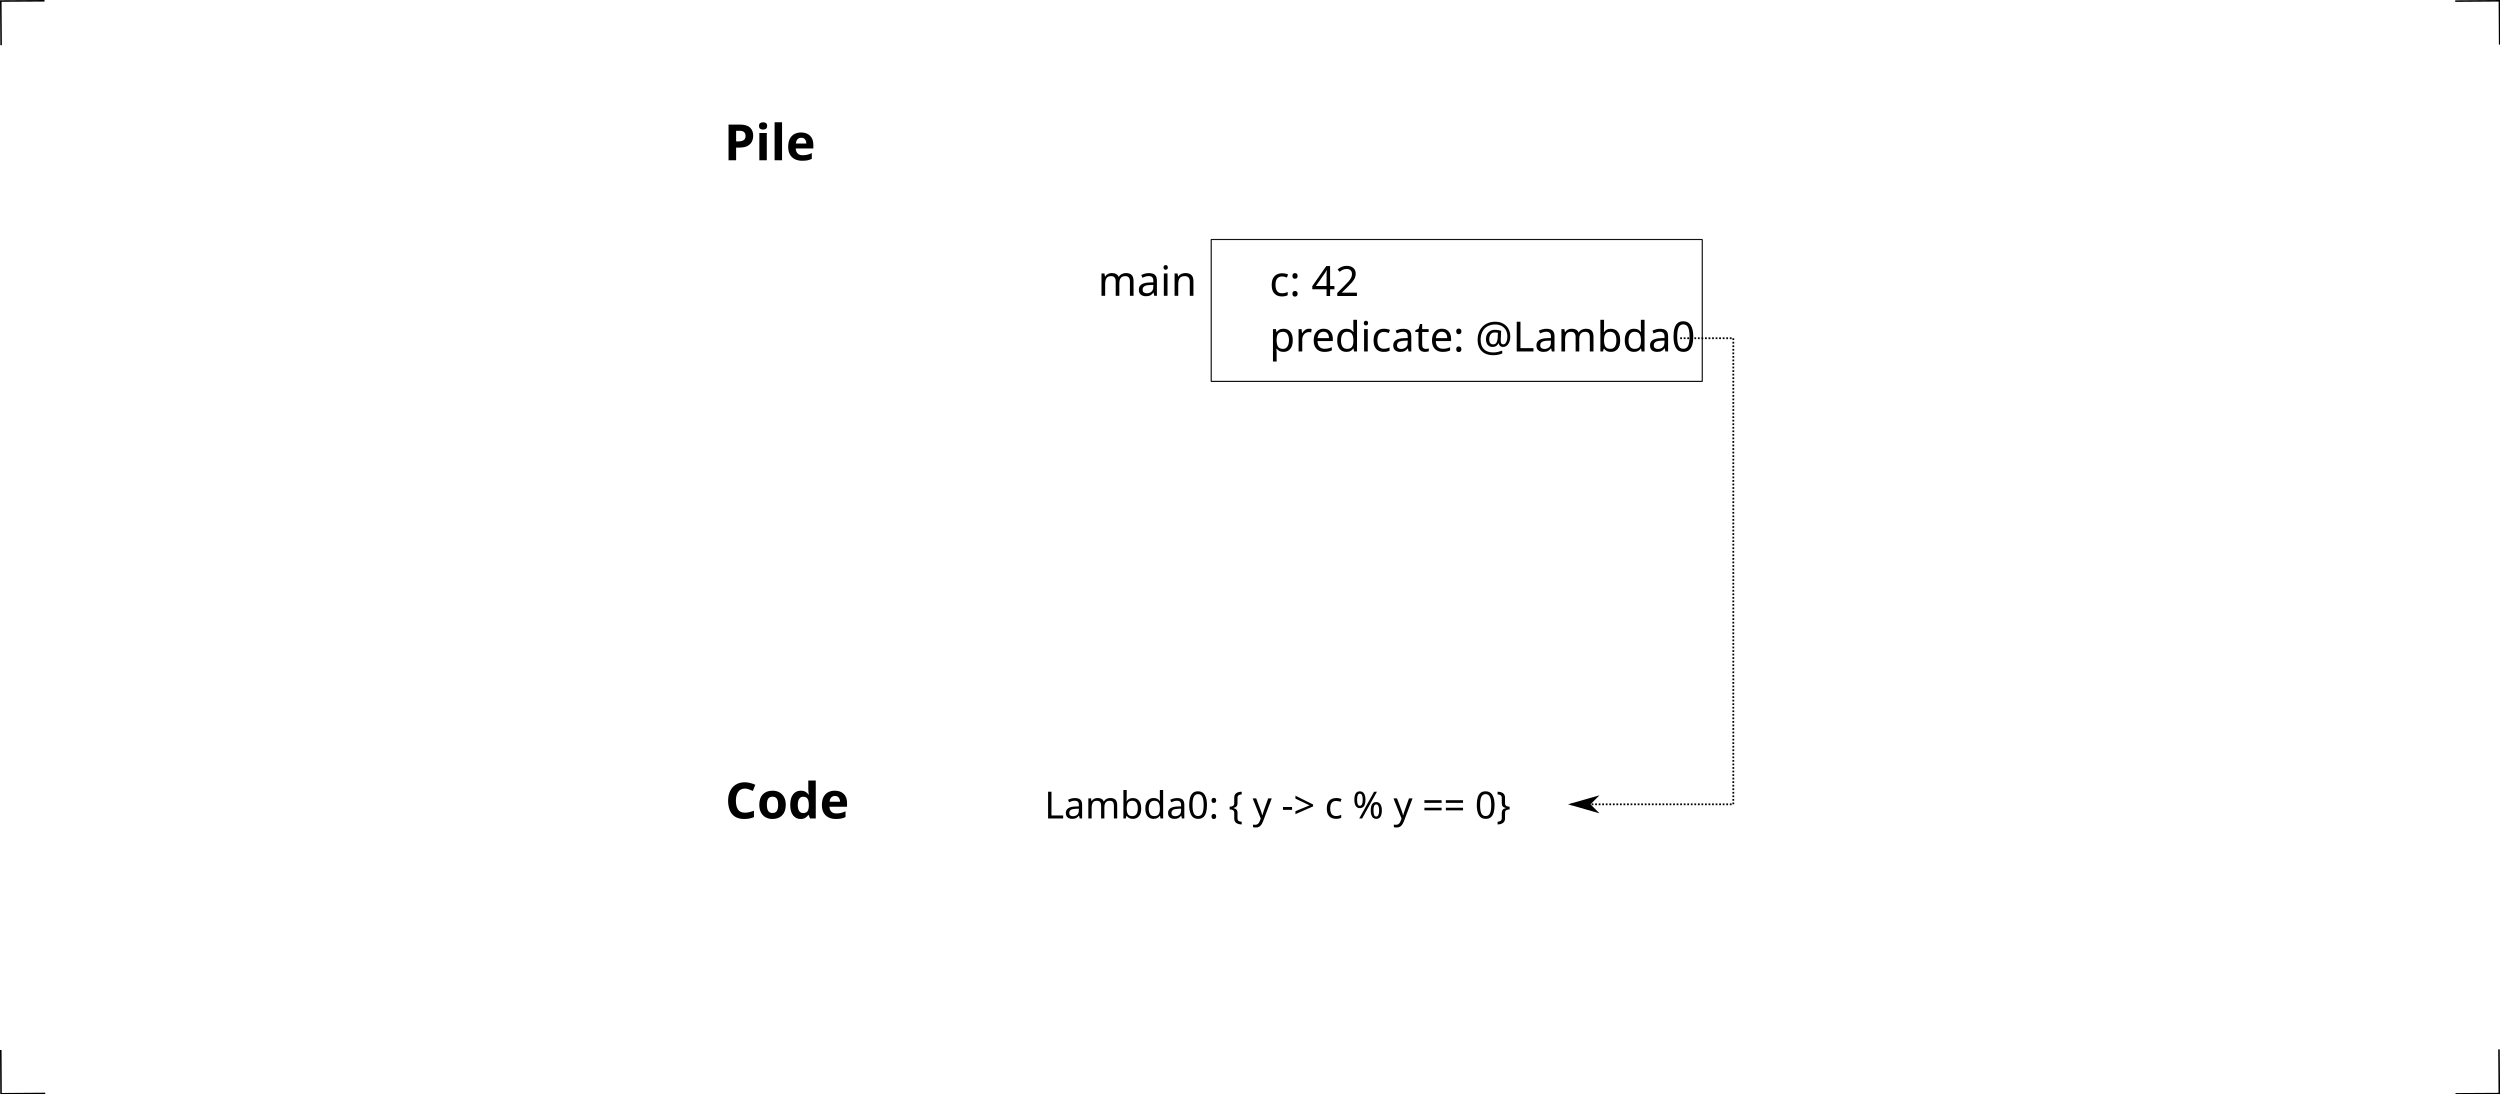
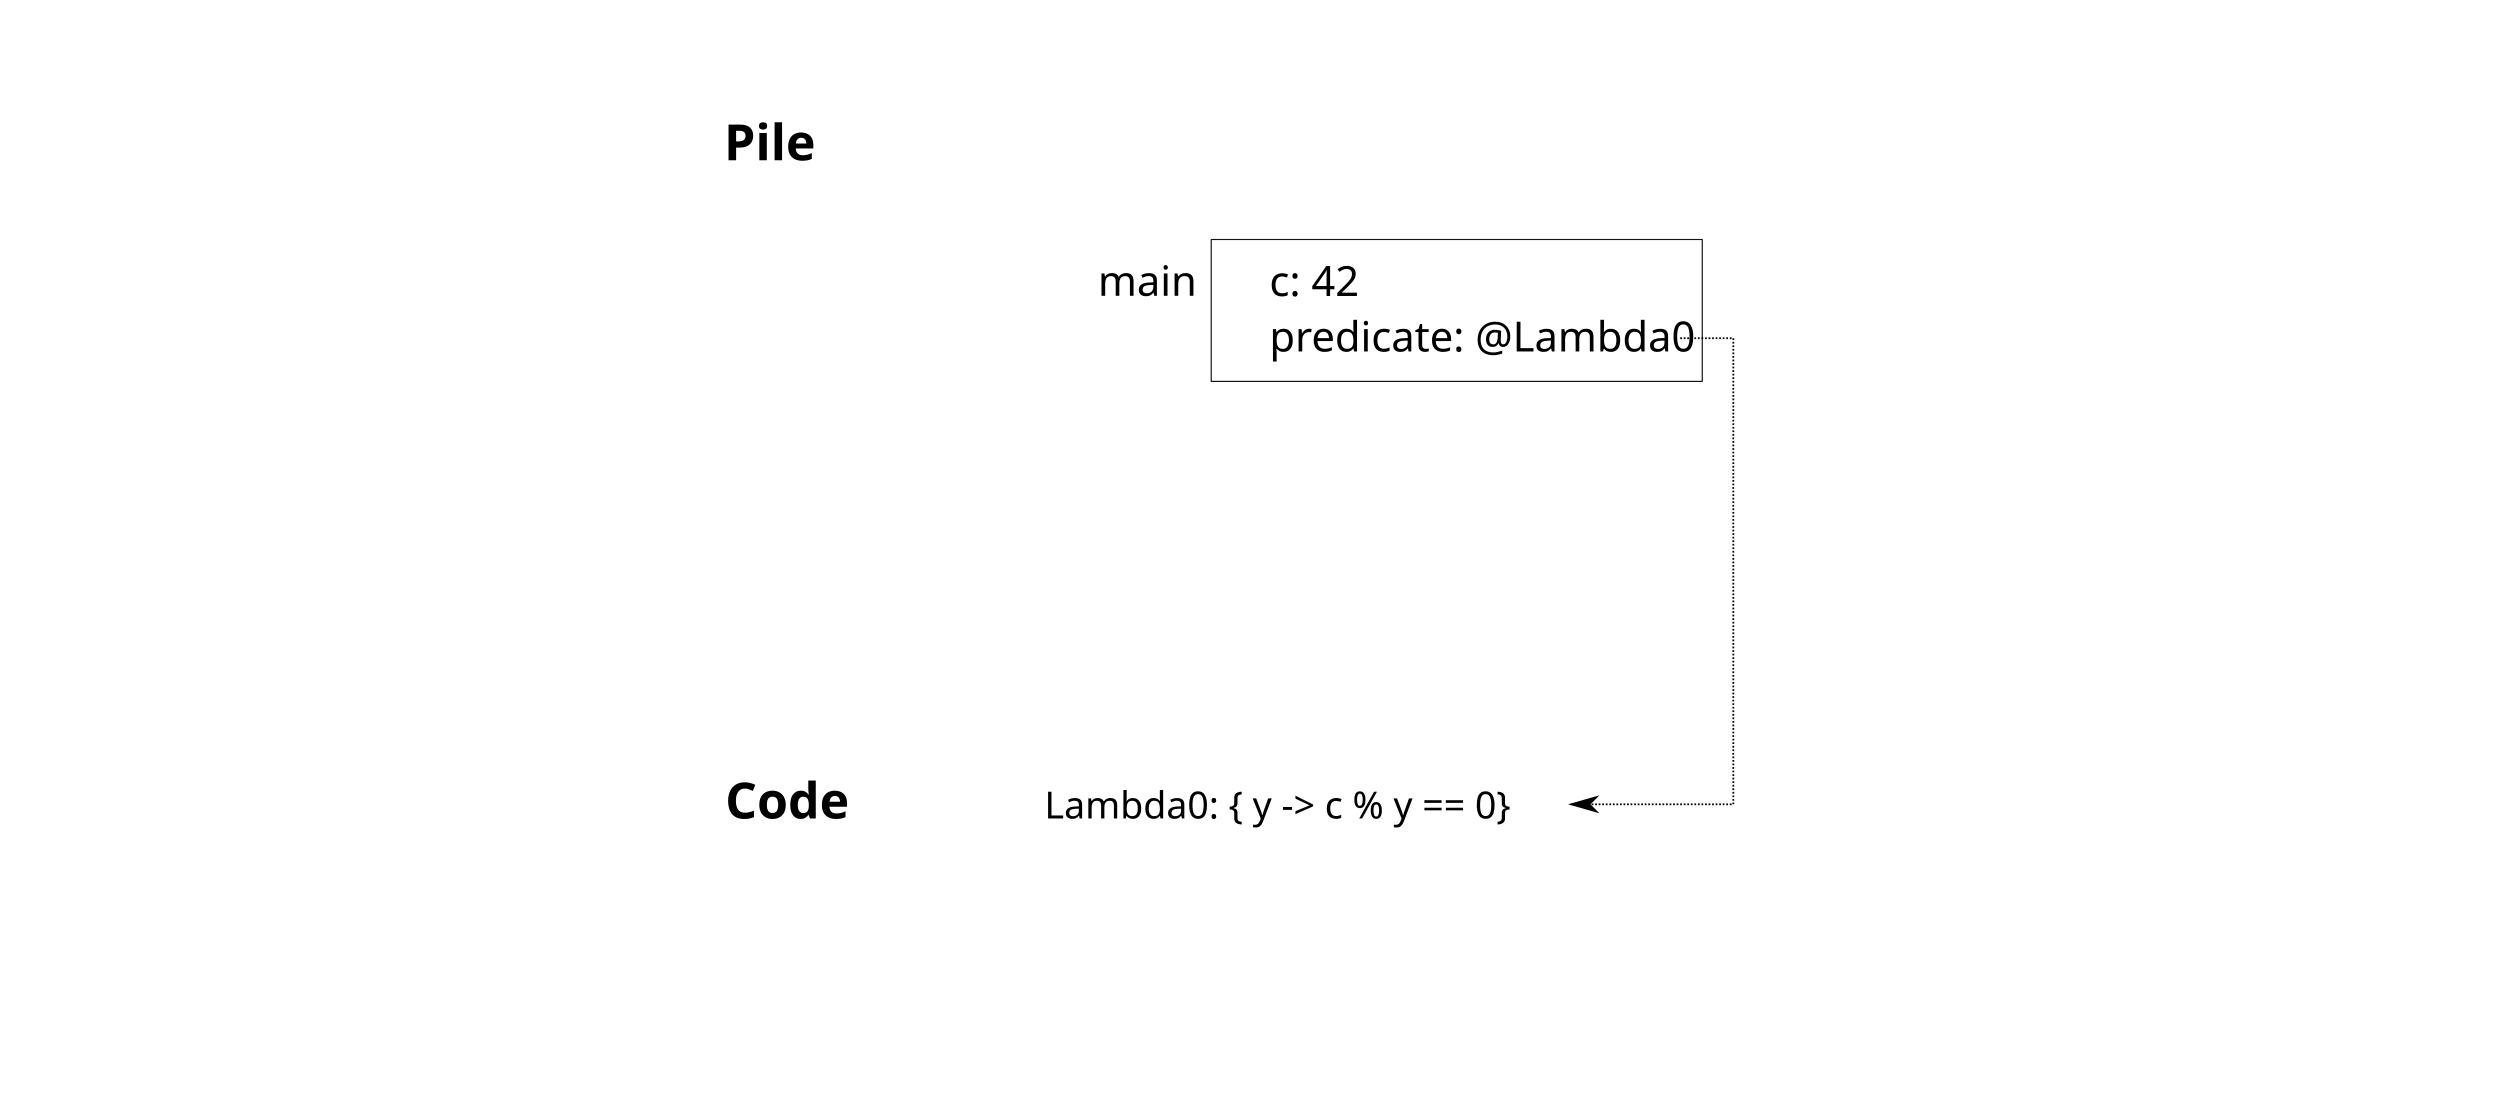
<svg xmlns="http://www.w3.org/2000/svg" width="1600" height="700" viewBox="0 0 1600 700" version="1.1" id="svg5">
  <defs id="defs5">
    <marker style="overflow:visible;" id="Arrow1Lend" refX="0.0" refY="0.0" orient="auto">
      <path transform="scale(0.8) rotate(180) translate(12.5,0)" style="fill-rule:evenodd;fill:context-stroke;stroke:context-stroke;stroke-width:1.0pt;" d="M 0.0,0.0 L 5.0,-5.0 L -12.5,0.0 L 5.0,5.0 L 0.0,0.0 z " id="path1288" />
    </marker>
    <rect x="260" y="570" width="310" height="50" id="rect3666" />
  </defs>
  <style id="style2">
        @font-face {
            font-family: 'Iosevka';
            font-display: swap;
            font-weight: 400;
            font-stretch: normal;
            font-style: normal;
            src: url('/dist/theme/fonts/Iosevka/WOFF2/Iosevka-Regular.woff2') format('woff2');
        }

        @font-face {
            font-family: 'Iosevka';
            font-display: swap;
            font-weight: 400;
            font-stretch: normal;
            font-style: italic;
            src: url('/dist/theme/fonts/Iosevka/WOFF2/Iosevka-Italic.woff2') format('woff2');
        }

        @font-face {
            font-family: 'Iosevka';
            font-display: swap;
            font-weight: 700;
            font-stretch: normal;
            font-style: normal;
            src: url('/dist/theme/fonts/Iosevka/WOFF2/Iosevka-Bold.woff2') format('woff2');
        }

        @font-face {
            font-family: 'Iosevka';
            font-display: swap;
            font-weight: 700;
            font-stretch: normal;
            font-style: italic;
            src: url('/dist/theme/fonts/Iosevka/WOFF2/Iosevka-BoldItalic.woff2') format('woff2');
        }
    </style>
-   <path style="fill:none;stroke:#000000;stroke-width:1px;stroke-linecap:butt;stroke-linejoin:miter;stroke-opacity:1" d="m 0.5,672.003 0.163,28.018 28.278,-0.206" id="path893" />
-   <path style="fill:none;stroke:#000000;stroke-width:1px;stroke-linecap:butt;stroke-linejoin:miter;stroke-opacity:1" d="m 1571.531,700.067 28.018,-0.163 -0.206,-28.278" id="path893-1" />
-   <path style="fill:none;stroke:#000000;stroke-width:1px;stroke-linecap:butt;stroke-linejoin:miter;stroke-opacity:1" d="m 1599.783,28.522 -0.164,-28.018 -28.278,0.206" id="path893-1-7" />
-   <path style="fill:none;stroke:#000000;stroke-width:1px;stroke-linecap:butt;stroke-linejoin:miter;stroke-opacity:1" d="m 28.521,0.5 -28.018,0.163 0.206,28.278" id="path893-2" />
  <text xml:space="preserve" style="font-style:normal;font-variant:normal;font-weight:normal;font-stretch:normal;font-size:26.667px;line-height:1.25;font-family:Iosevka;-inkscape-font-specification:'Iosevka, Normal';font-variant-ligatures:normal;font-variant-caps:normal;font-variant-numeric:normal;font-variant-east-asian:normal;text-align:start;letter-spacing:0px;word-spacing:0px;writing-mode:lr-tb;text-anchor:start;display:inline;fill:#000000;fill-opacity:1;stroke:none" x="702.692" y="189.32" id="text847-0-4-0">
    <tspan x="702.692" y="189.32" id="tspan951-4">m<tspan style="font-style:normal;font-variant:normal;font-weight:normal;font-stretch:normal;font-size:26.667px;font-family:Iosevka;-inkscape-font-specification:'Iosevka, Normal';font-variant-ligatures:normal;font-variant-caps:normal;font-variant-numeric:normal;font-variant-east-asian:normal;text-align:start;writing-mode:lr-tb;text-anchor:start" id="tspan899-8">ain</tspan>
    </tspan>
  </text>
  <rect style="display:inline;fill:none;fill-opacity:1;stroke:#131313;stroke-width:0.756;stroke-linejoin:bevel;stroke-miterlimit:4;stroke-dasharray:none;stroke-dashoffset:0;stroke-opacity:1" id="rect1415-7-88" width="314.271" height="90.819" x="775.181" y="153.281" />
  <text xml:space="preserve" style="font-style:normal;font-variant:normal;font-weight:normal;font-stretch:normal;font-size:26.667px;line-height:1.25;font-family:Iosevka;-inkscape-font-specification:'Iosevka, Normal';font-variant-ligatures:normal;font-variant-caps:normal;font-variant-numeric:normal;font-variant-east-asian:normal;text-align:start;letter-spacing:0px;word-spacing:0px;writing-mode:lr-tb;text-anchor:start;display:inline;fill:#000000;fill-opacity:1;stroke:none" x="812.429" y="189.454" id="text847-7-9">
    <tspan id="tspan845-54-7" x="812.429" y="189.454">c: 42</tspan>
  </text>
  <text xml:space="preserve" style="font-style:normal;font-variant:normal;font-weight:normal;font-stretch:normal;font-size:26.667px;line-height:1.25;font-family:Iosevka;-inkscape-font-specification:'Iosevka, Normal';font-variant-ligatures:normal;font-variant-caps:normal;font-variant-numeric:normal;font-variant-east-asian:normal;text-align:start;letter-spacing:0px;word-spacing:0px;writing-mode:lr-tb;text-anchor:start;display:inline;fill:#000000;fill-opacity:1;stroke:none" x="812.429" y="224.954" id="text847-7-9-9">
    <tspan id="tspan845-54-7-1" x="812.429" y="224.954">predicate: @Lambda0</tspan>
  </text>
  <text xml:space="preserve" style="font-style:normal;font-variant:normal;font-weight:bold;font-stretch:normal;font-size:32px;line-height:1.25;font-family:Iosevka;-inkscape-font-specification:'Iosevka, Bold';font-variant-ligatures:normal;font-variant-caps:normal;font-variant-numeric:normal;font-variant-east-asian:normal" x="463.391" y="102.578" id="text5354">
    <tspan id="tspan5352" x="463.391" y="102.578">Pile</tspan>
  </text>
  <text xml:space="preserve" style="font-style:normal;font-variant:normal;font-weight:bold;font-stretch:normal;font-size:32px;line-height:1.25;font-family:Iosevka;-inkscape-font-specification:'Iosevka, Bold';font-variant-ligatures:normal;font-variant-caps:normal;font-variant-numeric:normal;font-variant-east-asian:normal" x="464.127" y="523.837" id="text5354-0">
    <tspan id="tspan5352-3" x="464.127" y="523.837">Code</tspan>
  </text>
  <text xml:space="preserve" style="font-size:24px;line-height:1.25;font-family:Iosevka;-inkscape-font-specification:'Iosevka, Normal'" x="668.453" y="523.837" id="text37174">
    <tspan x="668.453" y="523.837" id="tspan45540">Lambda0: { y -&gt; c % y == 0}</tspan>
  </text>
  <path style="fill:none;stroke:#000000;stroke-width:1.134;stroke-linecap:butt;stroke-linejoin:miter;stroke-opacity:1;stroke-miterlimit:4;stroke-dasharray:1.134, 1.134;stroke-dashoffset:0;marker-end:url(#Arrow1Lend)" d="m 1075.326,216.468 h 33.993 v 298.292 h -103.598" id="path1283" />
</svg>
